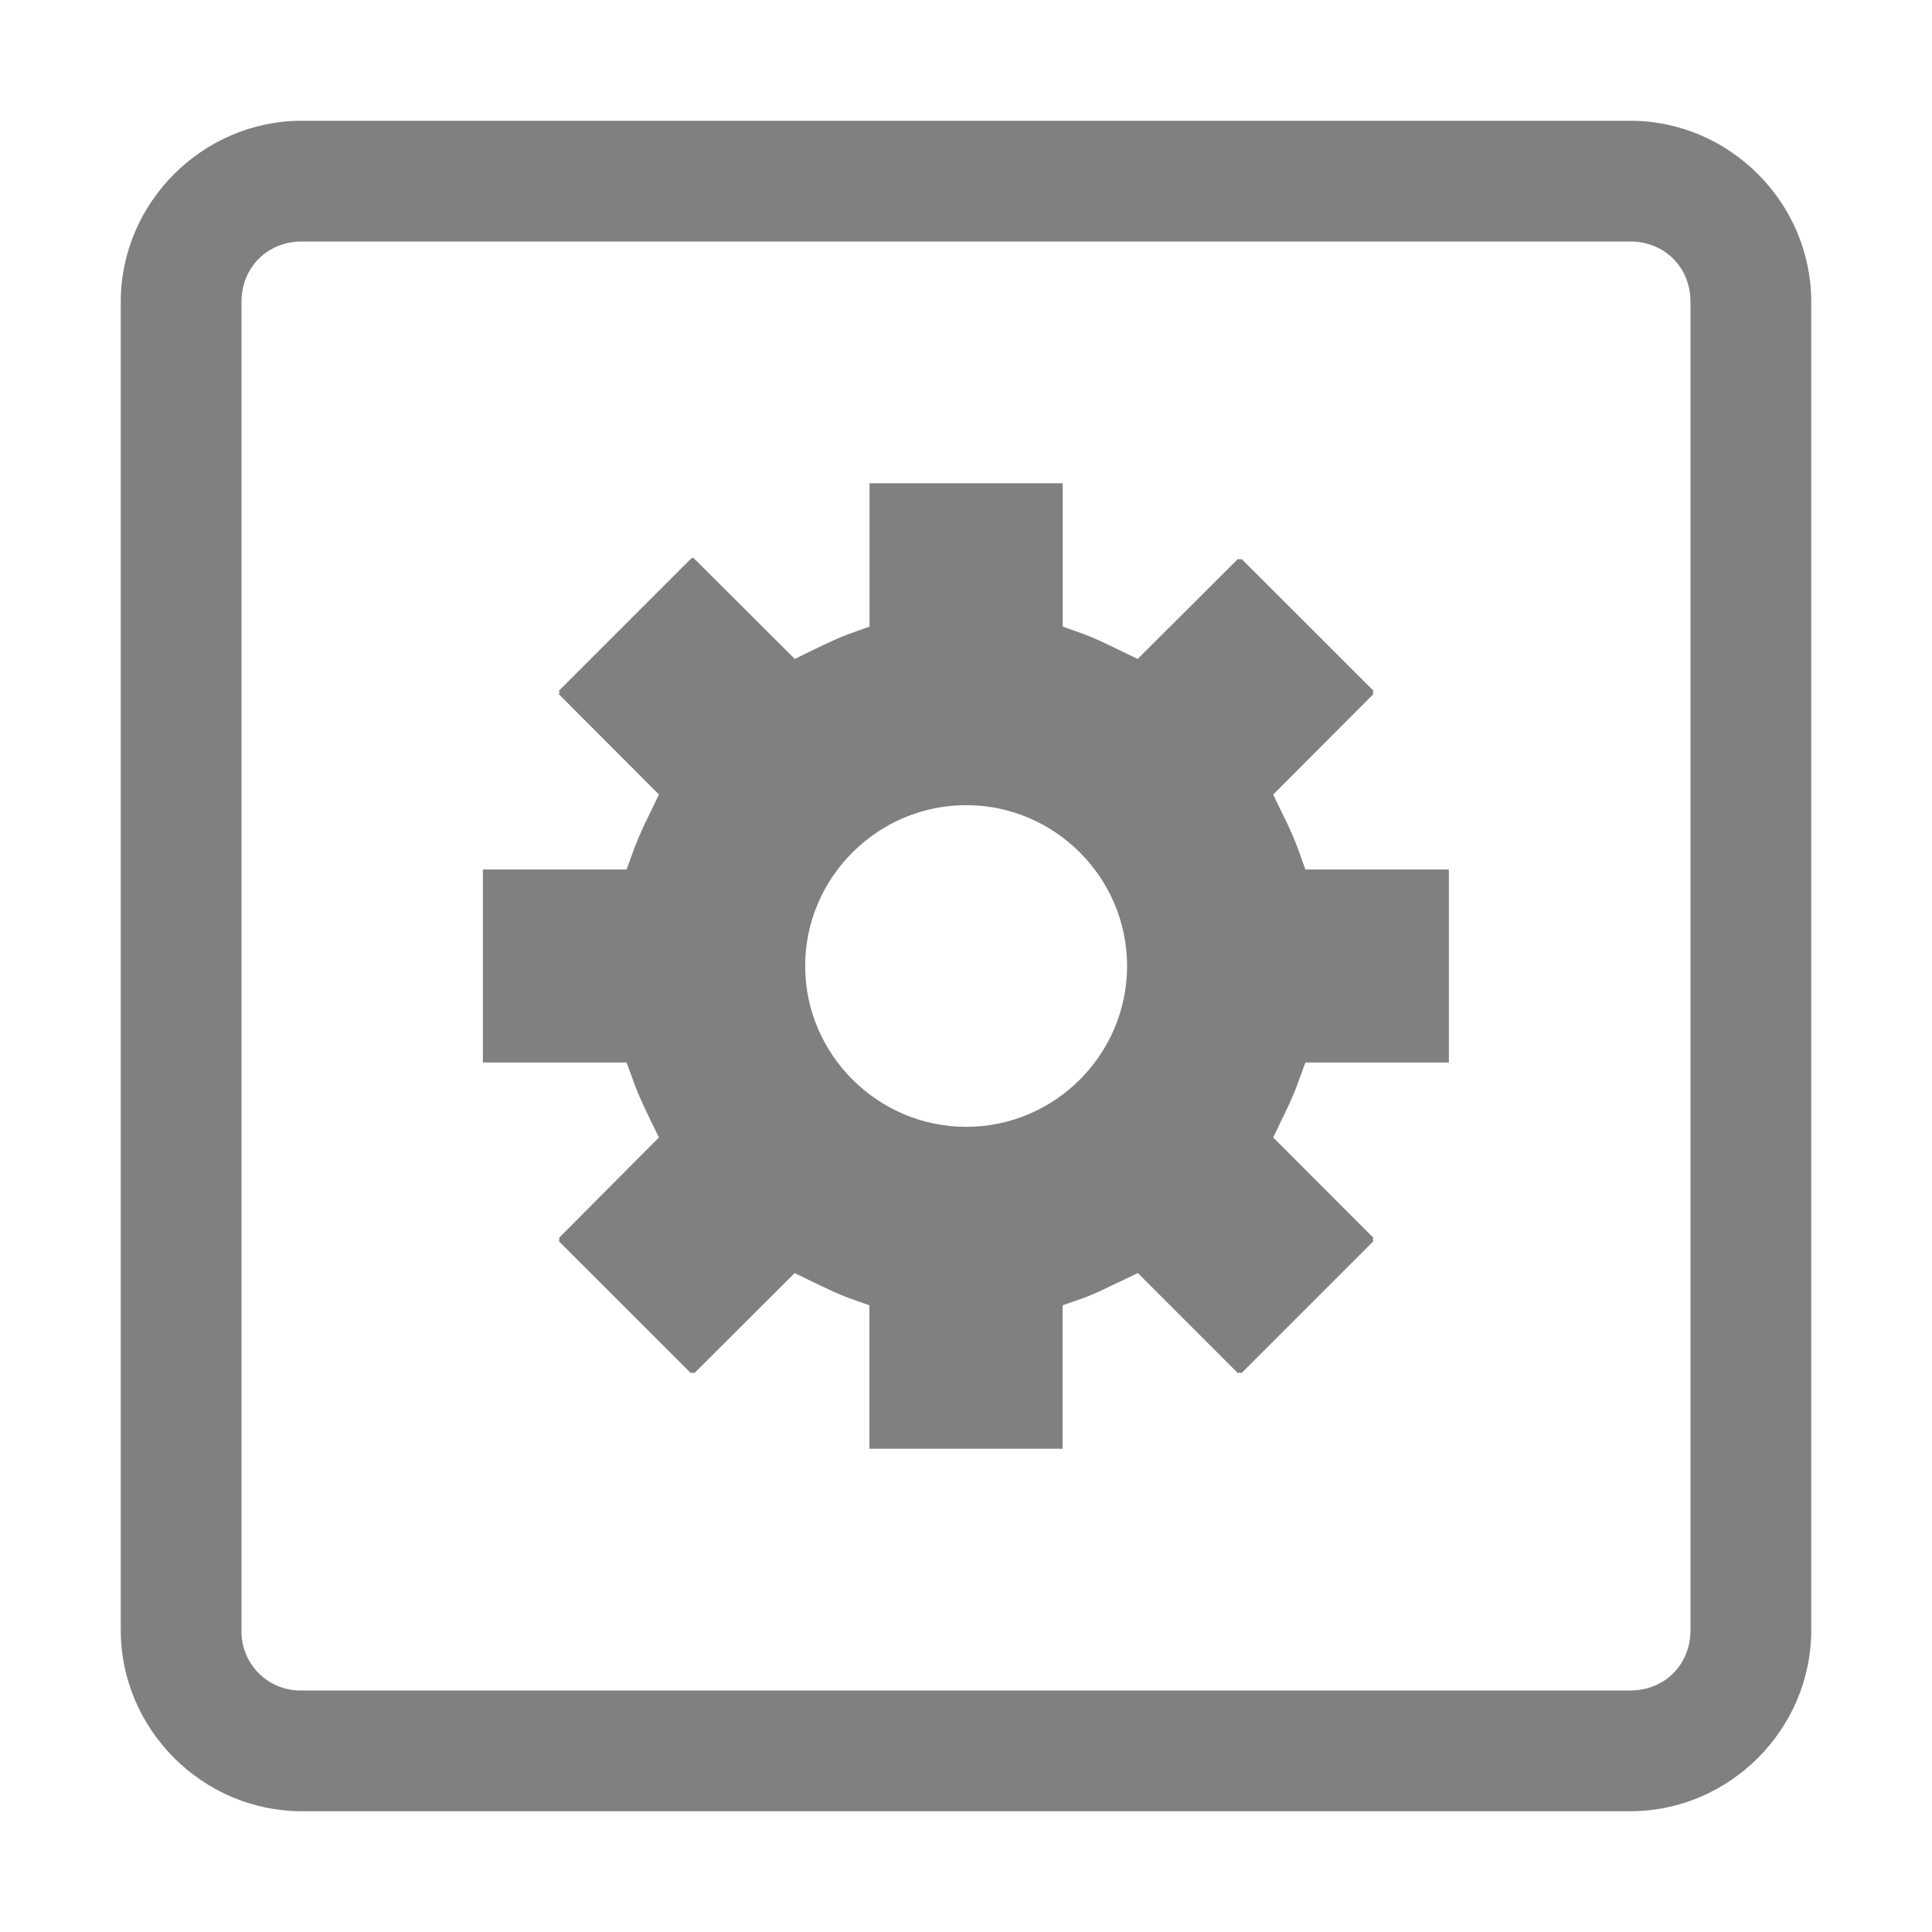
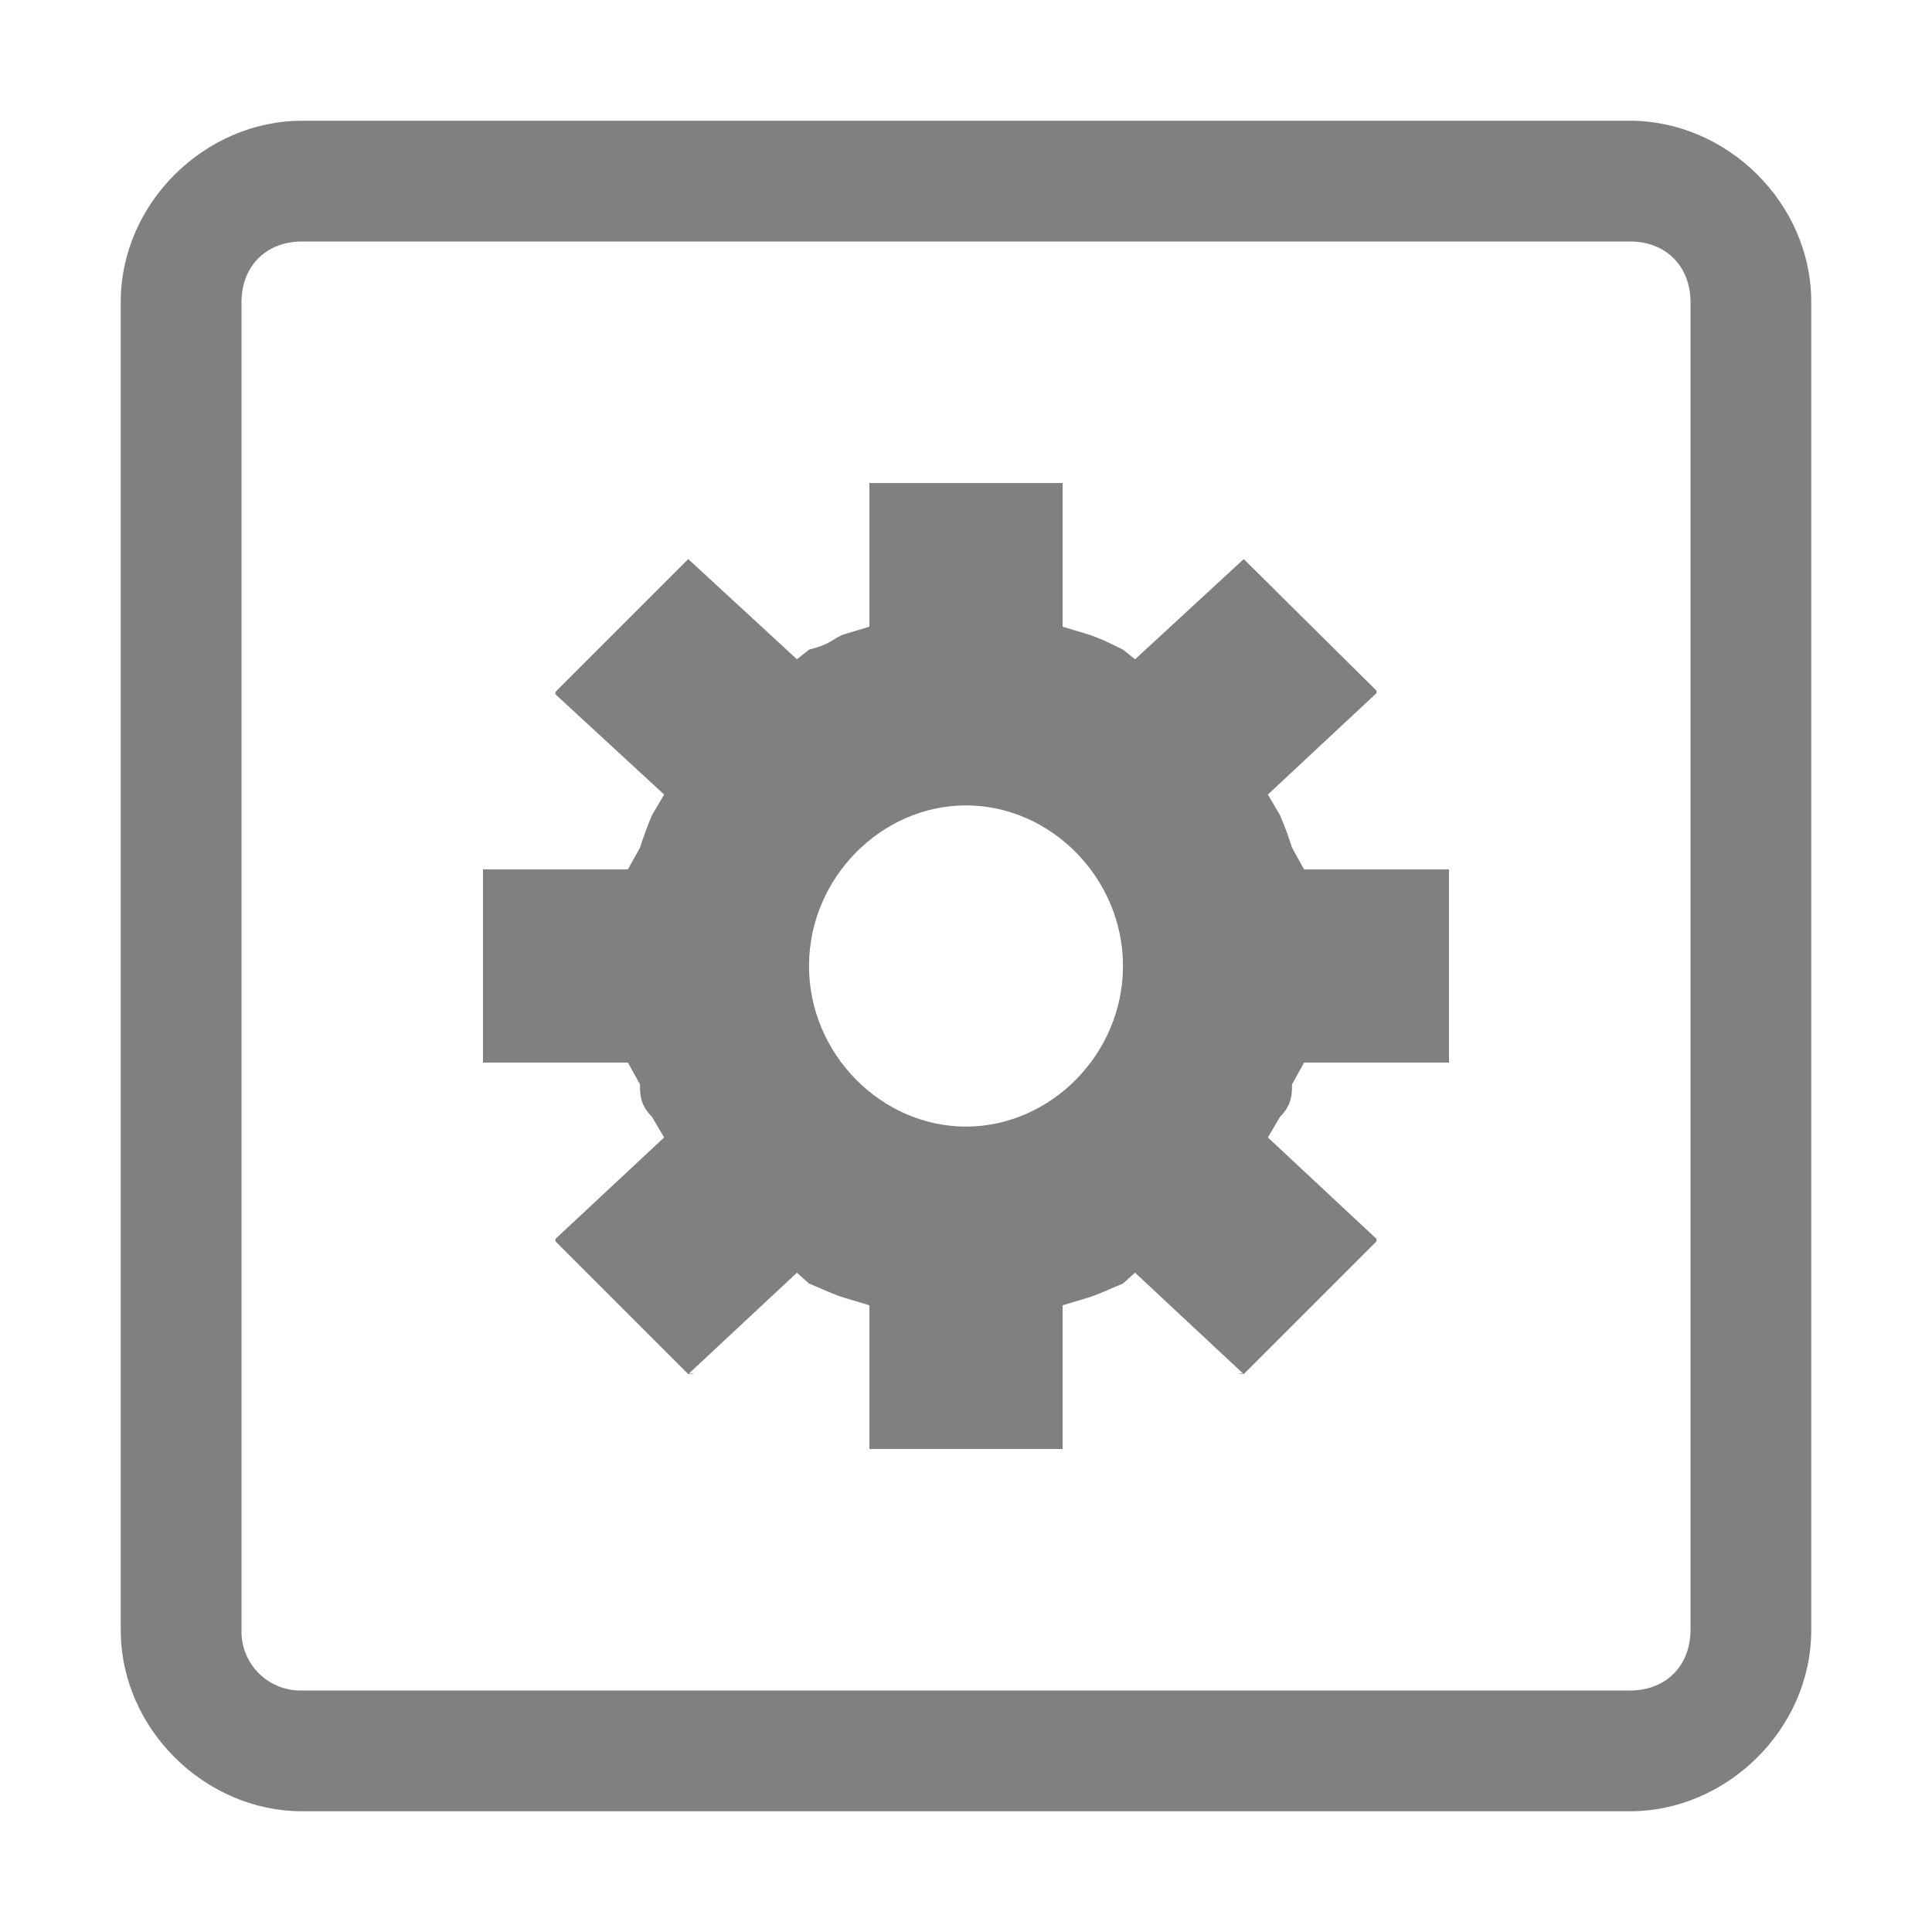
- <svg xmlns="http://www.w3.org/2000/svg" height="16" width="16" version="1.1" id="svg6">
-   <defs id="defs10" />
-   <g transform="translate(-1153 267)" id="g4" style="fill-opacity:1;fill:#808080">
-     <path d="M1155.5-266c-.822 0-1.5.678-1.5 1.5v11c0 .822.678 1.5 1.5 1.5h11c.823 0 1.5-.678 1.5-1.5v-11c0-.822-.677-1.5-1.5-1.5zm0 1h11c.286 0 .5.214.5.5v11c0 .286-.214.5-.5.5h-11a.488.488 0 0 1-.5-.5v-11c0-.286.215-.5.5-.5zm4.701 2.002v1.187l-.175.063c-.082.03-.176.075-.276.123l-.168.082-.834-.832c0-.003-.01-.004-.012-.006 0 .002-.012.004-.012.006l-1.1 1.1c.012-.011.012.03 0 .02l.833.835-.082.17a3.07 3.07 0 0 0-.121.273l-.065.178h-1.19v1.598h1.19l.065.178c.029.08.072.173.12.273l.083.17-.832.836c.01-.01.01.03 0 .02l1.1 1.099c-.012-.01.032-.01.022 0l.834-.832.168.082c.1.047.193.093.276.123l.175.062v1.188h1.6v-1.188l.178-.062c.082-.03.173-.075.273-.123l.172-.082.832.832c-.011-.01.034-.01.023 0l1.1-1.1c-.011.011-.011-.03 0-.02l-.834-.835.082-.17c.048-.1.092-.192.12-.274l.065-.177h1.188v-1.598h-1.188l-.064-.178a2.75 2.75 0 0 0-.121-.273l-.082-.17.834-.836c-.011.01-.011-.03 0-.02l-1.1-1.099c.011.01-.034.01-.022 0l-.834.832-.17-.082c-.099-.048-.193-.093-.275-.123l-.176-.063v-1.187zm.801 2.666c.733 0 1.332.6 1.332 1.332 0 .733-.599 1.332-1.332 1.332-.733 0-1.334-.6-1.334-1.332 0-.733.601-1.332 1.334-1.332z" fill="#808080" overflow="visible" style="marker:none;fill-opacity:1;fill:#808080" id="path2" />
+ <svg xmlns="http://www.w3.org/2000/svg" width="16" height="16" version="1.1">
+   <g style="fill:#808080" transform="translate(-1153,267)">
+     <path style="fill:#808080" d="M 1155.5,-266 C 1154.7,-266 1154,-265.32 1154,-264.5 V -253.5 C 1154,-252.68 1154.7,-252 1155.5,-252 H 1166.5 C 1167.3,-252 1168,-252.68 1168,-253.5 V -264.5 C 1168,-265.32 1167.3,-266 1166.5,-266 Z M 1155.5,-265 H 1166.5 C 1166.8,-265 1167,-264.79 1167,-264.5 V -253.5 C 1167,-253.21 1166.8,-253 1166.5,-253 H 1155.5 A 0.488,0.488 0 0 1 1155,-253.5 V -264.5 C 1155,-264.79 1155.2,-265 1155.5,-265 Z M 1160.2,-263 V -261.81 L 1160,-261.75 C 1159.9,-261.72 1159.9,-261.67 1159.7,-261.62 L 1159.6,-261.54 1158.7,-262.37 C 1158.7,-262.38 1158.7,-262.38 1158.7,-262.38 1158.7,-262.38 1158.7,-262.38 1158.7,-262.37 L 1157.6,-261.27 C 1157.6,-261.29 1157.6,-261.25 1157.6,-261.25 L 1158.5,-260.42 1158.4,-260.25 A 3.07,3.07 0 0 0 1158.3,-259.98 L 1158.2,-259.8 H 1157 V -258.2 H 1158.2 L 1158.3,-258.02 C 1158.3,-257.94 1158.3,-257.85 1158.4,-257.75 L 1158.5,-257.58 1157.6,-256.74 C 1157.6,-256.75 1157.6,-256.71 1157.6,-256.72 L 1158.7,-255.62 C 1158.7,-255.63 1158.8,-255.63 1158.7,-255.62 L 1159.6,-256.46 1159.7,-256.37 C 1159.8,-256.33 1159.9,-256.28 1160,-256.25 L 1160.2,-256.19 V -255 H 1161.8 V -256.19 L 1162,-256.25 C 1162.1,-256.28 1162.2,-256.33 1162.3,-256.37 L 1162.4,-256.46 1163.3,-255.62 C 1163.2,-255.63 1163.3,-255.63 1163.3,-255.62 L 1164.4,-256.72 C 1164.4,-256.71 1164.4,-256.75 1164.4,-256.74 L 1163.5,-257.58 1163.6,-257.75 C 1163.7,-257.85 1163.7,-257.94 1163.7,-258.02 L 1163.8,-258.2 H 1165 V -259.8 H 1163.8 L 1163.7,-259.98 A 2.75,2.75 0 0 0 1163.6,-260.25 L 1163.5,-260.42 1164.4,-261.26 C 1164.4,-261.25 1164.4,-261.29 1164.4,-261.28 L 1163.3,-262.37 C 1163.3,-262.37 1163.2,-262.37 1163.3,-262.37 L 1162.4,-261.54 1162.3,-261.62 C 1162.2,-261.67 1162.1,-261.72 1162,-261.75 L 1161.8,-261.81 V -263 Z M 1161,-260.33 C 1161.7,-260.33 1162.3,-259.73 1162.3,-259 1162.3,-258.27 1161.7,-257.67 1161,-257.67 1160.3,-257.67 1159.7,-258.27 1159.7,-259 1159.7,-259.73 1160.3,-260.33 1161,-260.33 Z" />
  </g>
</svg>
